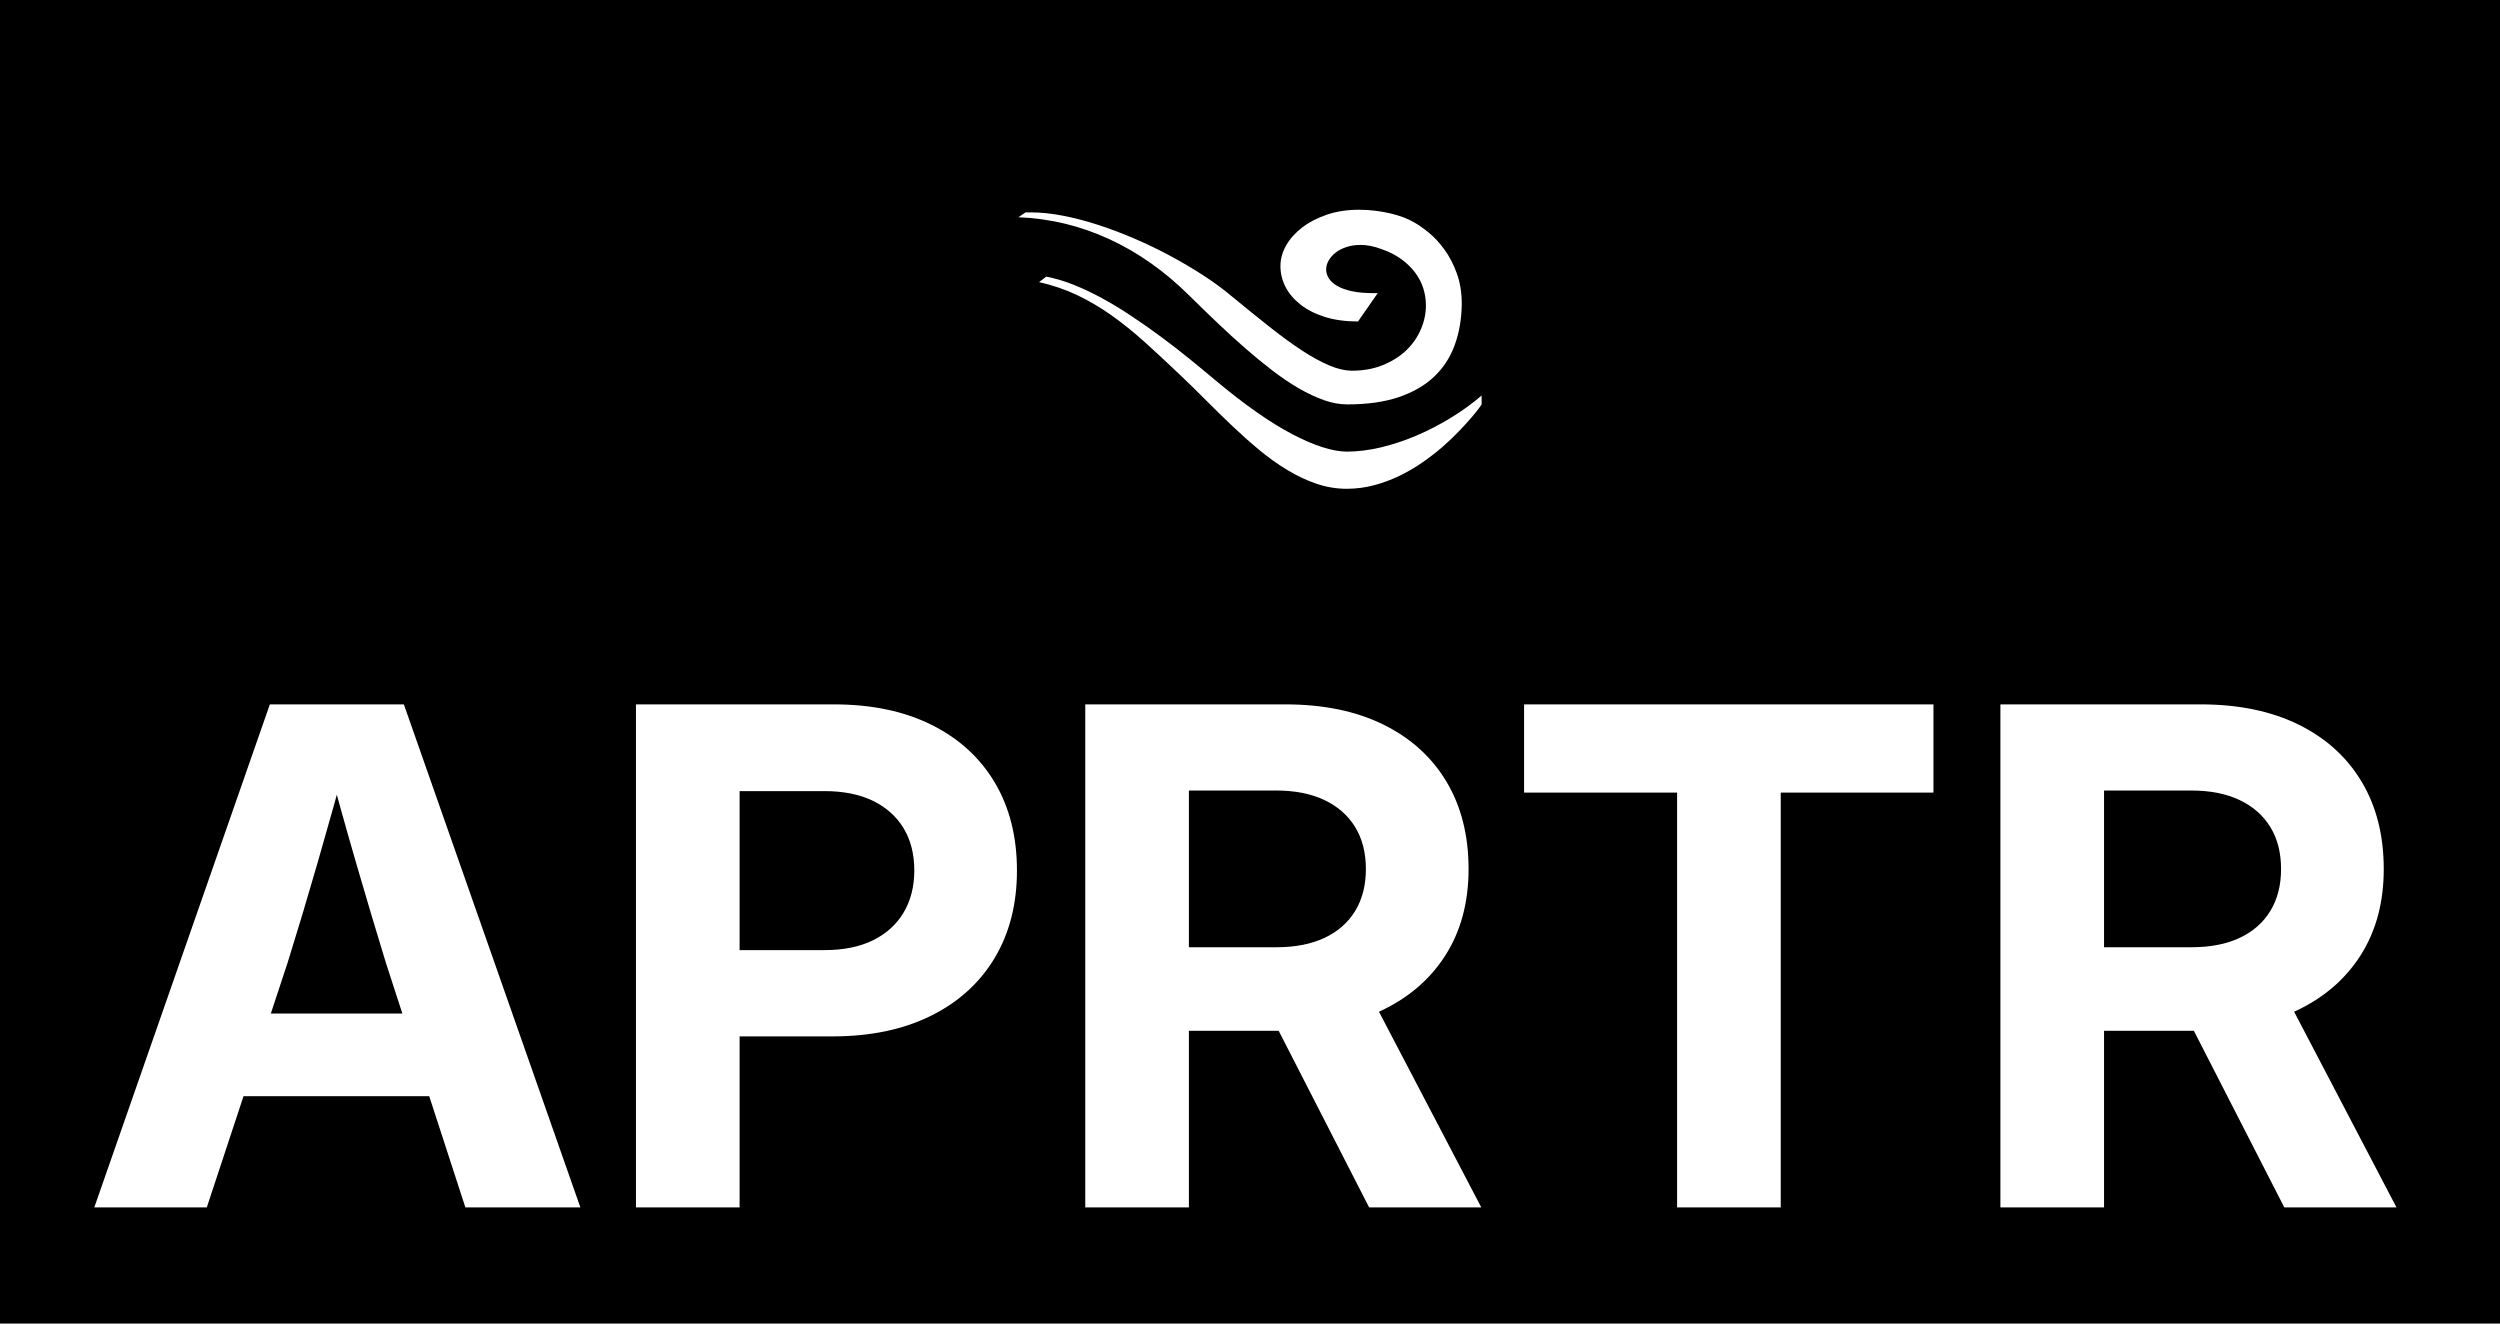
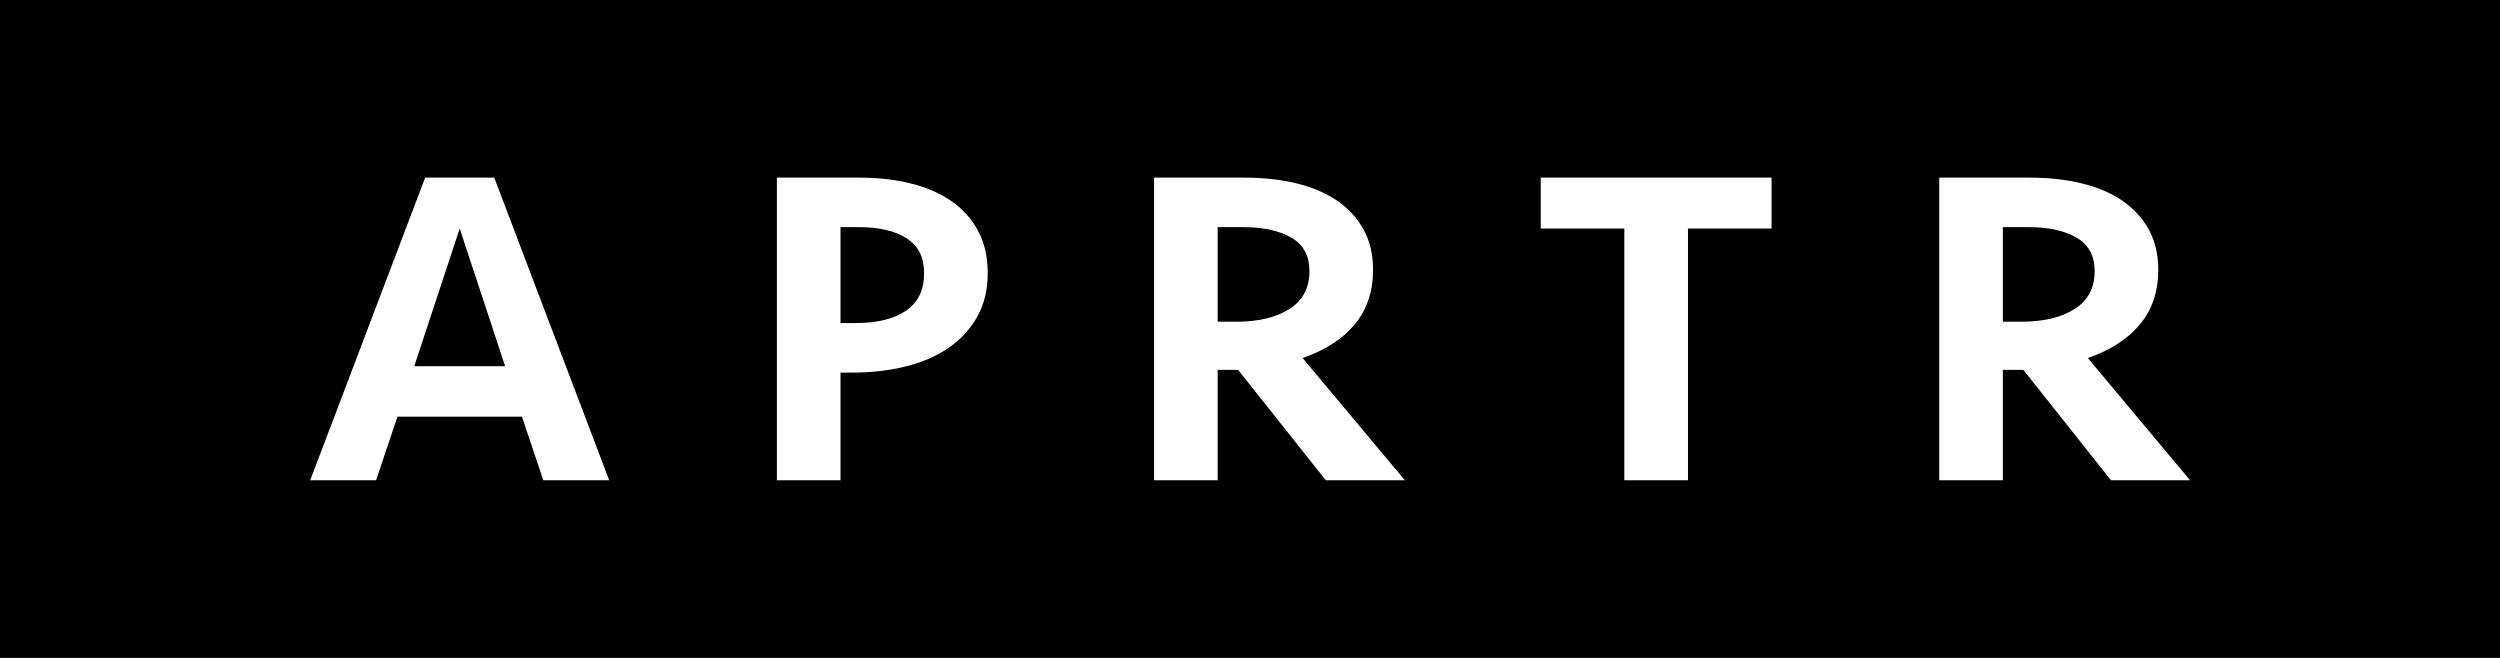
- <svg xmlns="http://www.w3.org/2000/svg" viewBox="0 0 680 360" width="680" height="360" role="img" aria-label="APRTR">
-   <rect width="680" height="360" fill="#000000" />
-   <g transform="translate(265,20) scale(1.5)">
-     <path fill="#ffffff" d="M92.00 60.00Q92.00 60.03 91.52 60.69Q91.03 61.36 90.11 62.43Q89.19 63.51 87.87 64.88Q86.56 66.26 84.91 67.70Q83.26 69.13 81.31 70.49Q79.36 71.85 77.15 72.93Q74.94 74.00 72.52 74.65Q70.10 75.30 67.53 75.30Q64.72 75.30 62.04 74.38Q59.36 73.46 56.78 71.90Q54.19 70.34 51.69 68.27Q49.20 66.20 46.78 63.90Q44.36 61.60 42.00 59.23Q39.64 56.85 37.34 54.67Q33.95 51.44 30.93 48.71Q27.90 45.99 24.88 43.84Q21.85 41.70 18.66 40.18Q15.47 38.67 11.75 37.82L13.05 36.83Q15.44 37.28 18.03 38.31Q20.61 39.34 23.26 40.79Q25.91 42.24 28.58 44.03Q31.26 45.81 33.88 47.75Q36.49 49.68 38.99 51.71Q41.49 53.74 43.78 55.67Q51.68 62.27 57.67 65.40Q63.66 68.53 67.53 68.56Q70.49 68.56 73.75 67.79Q77.00 67.01 80.19 65.65Q83.38 64.29 86.42 62.43Q89.46 60.57 92.00 58.39ZM88.40 41.85Q88.34 45.87 87.13 49.21Q85.92 52.56 83.41 54.95Q80.90 57.34 77.00 58.67Q73.09 60.00 67.65 60.00Q65.62 60.00 63.42 59.23Q61.21 58.45 58.86 57.09Q56.52 55.73 54.07 53.86Q51.62 51.98 49.12 49.80Q46.63 47.63 44.10 45.22Q41.58 42.82 39.10 40.37Q32.32 33.62 24.44 30.01Q16.56 26.39 8.00 26.06L9.30 25.18H10.30Q12.93 25.18 16.02 25.77Q19.10 26.36 22.38 27.42Q25.67 28.48 29.01 29.92Q32.35 31.35 35.51 33.05Q38.67 34.74 41.53 36.60Q44.39 38.46 46.66 40.37Q50.50 43.54 53.69 46.05Q56.88 48.56 59.53 50.29Q62.18 52.01 64.37 52.93Q66.56 53.86 68.41 53.89Q71.61 53.89 74.12 52.86Q76.63 51.83 78.36 50.17Q80.08 48.50 80.99 46.37Q81.90 44.24 81.90 42.03Q81.90 40.49 81.43 38.97Q80.96 37.46 79.96 36.12Q78.96 34.77 77.45 33.67Q75.94 32.56 73.85 31.84Q71.85 31.08 70.07 31.08Q68.65 31.08 67.50 31.46Q66.35 31.84 65.53 32.47Q64.72 33.11 64.26 33.91Q63.81 34.71 63.81 35.53Q63.81 36.34 64.28 37.11Q64.75 37.89 65.77 38.49Q66.80 39.10 68.42 39.46Q70.04 39.82 72.31 39.82H73.16L69.59 44.96Q66.17 44.96 63.55 44.13Q60.93 43.30 59.15 41.89Q57.37 40.49 56.44 38.69Q55.52 36.89 55.52 34.92Q55.52 32.99 56.56 31.16Q57.61 29.33 59.50 27.89Q61.39 26.45 64.01 25.57Q66.62 24.70 69.77 24.70Q71.28 24.70 72.72 24.88Q74.15 25.06 75.45 25.36Q76.75 25.67 77.86 26.09Q78.96 26.51 79.78 27.00Q80.96 27.66 82.44 28.87Q83.92 30.08 85.25 31.91Q86.59 33.74 87.49 36.21Q88.40 38.67 88.40 41.85Z" />
-   </g>
-   <g transform="translate(0,160)">
-     <path fill="#ffffff" d="M25.65 168.41 73.40 31.59H109.85L157.86 168.41H126.58L104.98 101.95Q100.99 88.93 96.86 74.72Q92.73 60.50 87.94 42.76H95.32Q90.48 60.51 86.36 74.75Q82.25 88.99 78.20 101.95L56.25 168.41ZM55.86 138.17V115.69H127.68V138.17ZM172.98 168.41V31.59H226.79Q242.24 31.59 253.41 37.17Q264.58 42.74 270.60 52.88Q276.61 63.03 276.61 76.76Q276.61 90.47 270.52 100.62Q264.42 110.76 253.15 116.33Q241.88 121.90 226.38 121.90H189.25V98.43H224.27Q232.01 98.43 237.45 95.76Q242.89 93.08 245.79 88.20Q248.69 83.32 248.69 76.76Q248.69 70.11 245.79 65.30Q242.89 60.49 237.45 57.83Q232.00 55.18 224.25 55.18H201.17V168.41ZM295.19 168.41V31.59H349.63Q365.08 31.59 376.25 37.07Q387.42 42.56 393.44 52.61Q399.45 62.66 399.45 76.39Q399.45 89.94 393.17 99.82Q386.89 109.70 375.40 115.04Q363.91 120.37 348.17 120.37H312.03V97.65H347.17Q354.88 97.65 360.32 95.08Q365.75 92.50 368.64 87.73Q371.52 82.95 371.52 76.39Q371.52 69.74 368.62 64.99Q365.72 60.23 360.28 57.63Q354.84 55.02 347.08 55.02H323.38V168.41ZM372.40 168.41 340.69 106.49H370.53L402.91 168.41ZM414.55 55.59V31.59H525.90V55.59H484.36V168.41H456.17V55.59ZM544.11 168.41V31.59H598.55Q614.00 31.59 625.17 37.07Q636.34 42.56 642.36 52.61Q648.38 62.66 648.38 76.39Q648.38 89.94 642.10 99.82Q635.82 109.70 624.32 115.04Q612.83 120.37 597.10 120.37H560.96V97.65H596.09Q603.81 97.65 609.24 95.08Q614.68 92.50 617.56 87.73Q620.45 82.95 620.45 76.39Q620.45 69.74 617.55 64.99Q614.65 60.23 609.21 57.63Q603.77 55.02 596.01 55.02H572.30V168.41ZM621.33 168.41 589.62 106.49H619.45L651.84 168.41Z" />
+ <svg xmlns="http://www.w3.org/2000/svg" viewBox="0 0 760 200" width="760" height="200" role="img" aria-label="APRTR">
+   <rect width="760" height="200" fill="#000000" />
+   <g transform="translate(94.3,54.0) scale(0.13814)">
+     <path fill="#ffffff" d="M658.0 666.0H513.0L466.0 526.0H192.0L145.0 666.0H0.0L253.0 0.0H405.0ZM329.0 112.0 229.0 415.0H429.0ZM1491.0 210.0Q1491.0 265.0 1468.0 306.0Q1445.0 347.0 1405.0 374.5Q1365.0 402.0 1310.5 415.5Q1256.0 429.0 1194.0 429.0H1167.0V666.0H1027.0V0.0H1209.0Q1269.0 0.0 1320.5 12.5Q1372.0 25.0 1410.0 51.0Q1448.0 77.0 1469.5 116.5Q1491.0 156.0 1491.0 210.0ZM1351.0 210.0Q1351.0 158.0 1312.5 133.5Q1274.0 109.0 1208.0 109.0H1167.0V320.0H1201.0Q1271.0 320.0 1311.0 293.0Q1351.0 266.0 1351.0 210.0ZM2339.0 203.0Q2339.0 274.0 2299.0 322.5Q2259.0 371.0 2184.0 397.0L2409.0 666.0H2235.0L2042.0 423.0H1997.0V666.0H1857.0V0.0H2056.0Q2118.0 0.0 2170.0 12.5Q2222.0 25.0 2259.5 50.5Q2297.0 76.0 2318.0 114.0Q2339.0 152.0 2339.0 203.0ZM2199.0 206.0Q2199.0 155.0 2159.0 132.0Q2119.0 109.0 2055.0 109.0H1997.0V317.0H2039.0Q2111.0 317.0 2155.0 289.0Q2199.0 261.0 2199.0 206.0ZM3216.0 0.0V112.0H3032.0V666.0H2892.0V112.0H2708.0V0.0ZM4067.0 203.0Q4067.0 274.0 4027.0 322.5Q3987.0 371.0 3912.0 397.0L4137.0 666.0H3963.0L3770.0 423.0H3725.0V666.0H3585.0V0.0H3784.0Q3846.0 0.0 3898.0 12.5Q3950.0 25.0 3987.5 50.5Q4025.0 76.0 4046.0 114.0Q4067.0 152.0 4067.0 203.0ZM3927.0 206.0Q3927.0 155.0 3887.0 132.0Q3847.0 109.0 3783.0 109.0H3725.0V317.0H3767.0Q3839.0 317.0 3883.0 289.0Q3927.0 261.0 3927.0 206.0Z" />
  </g>
</svg>
